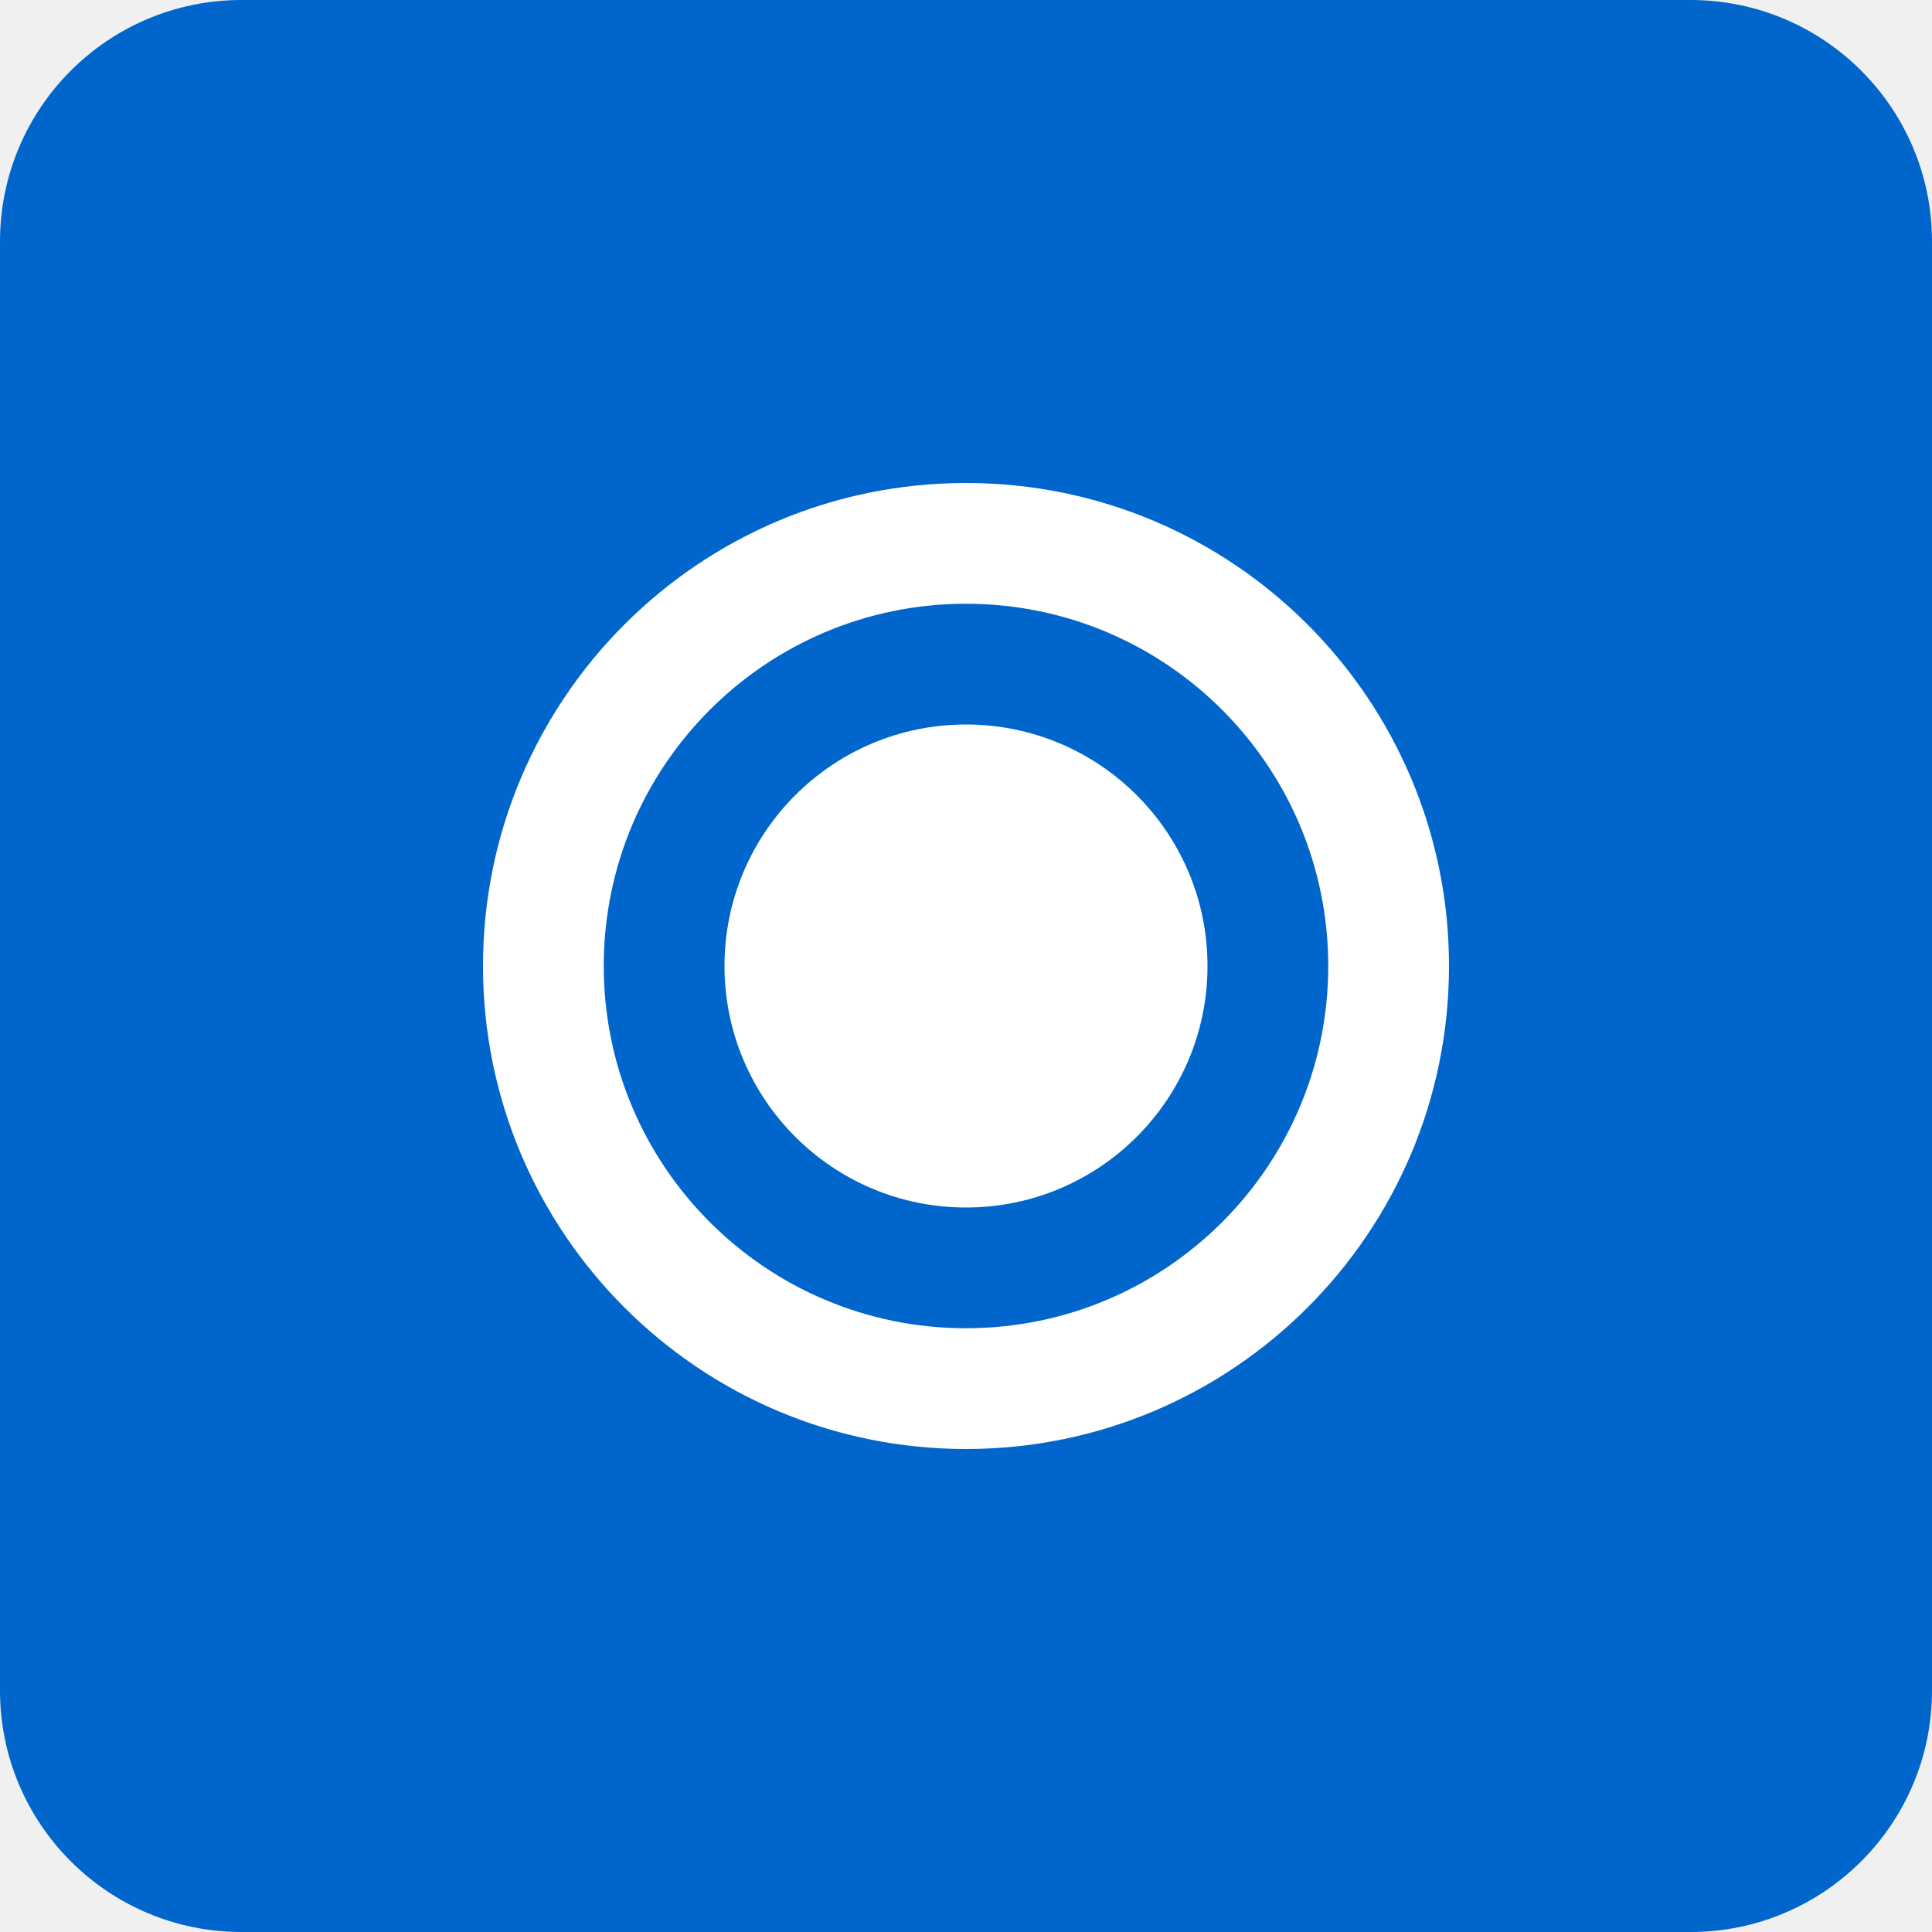
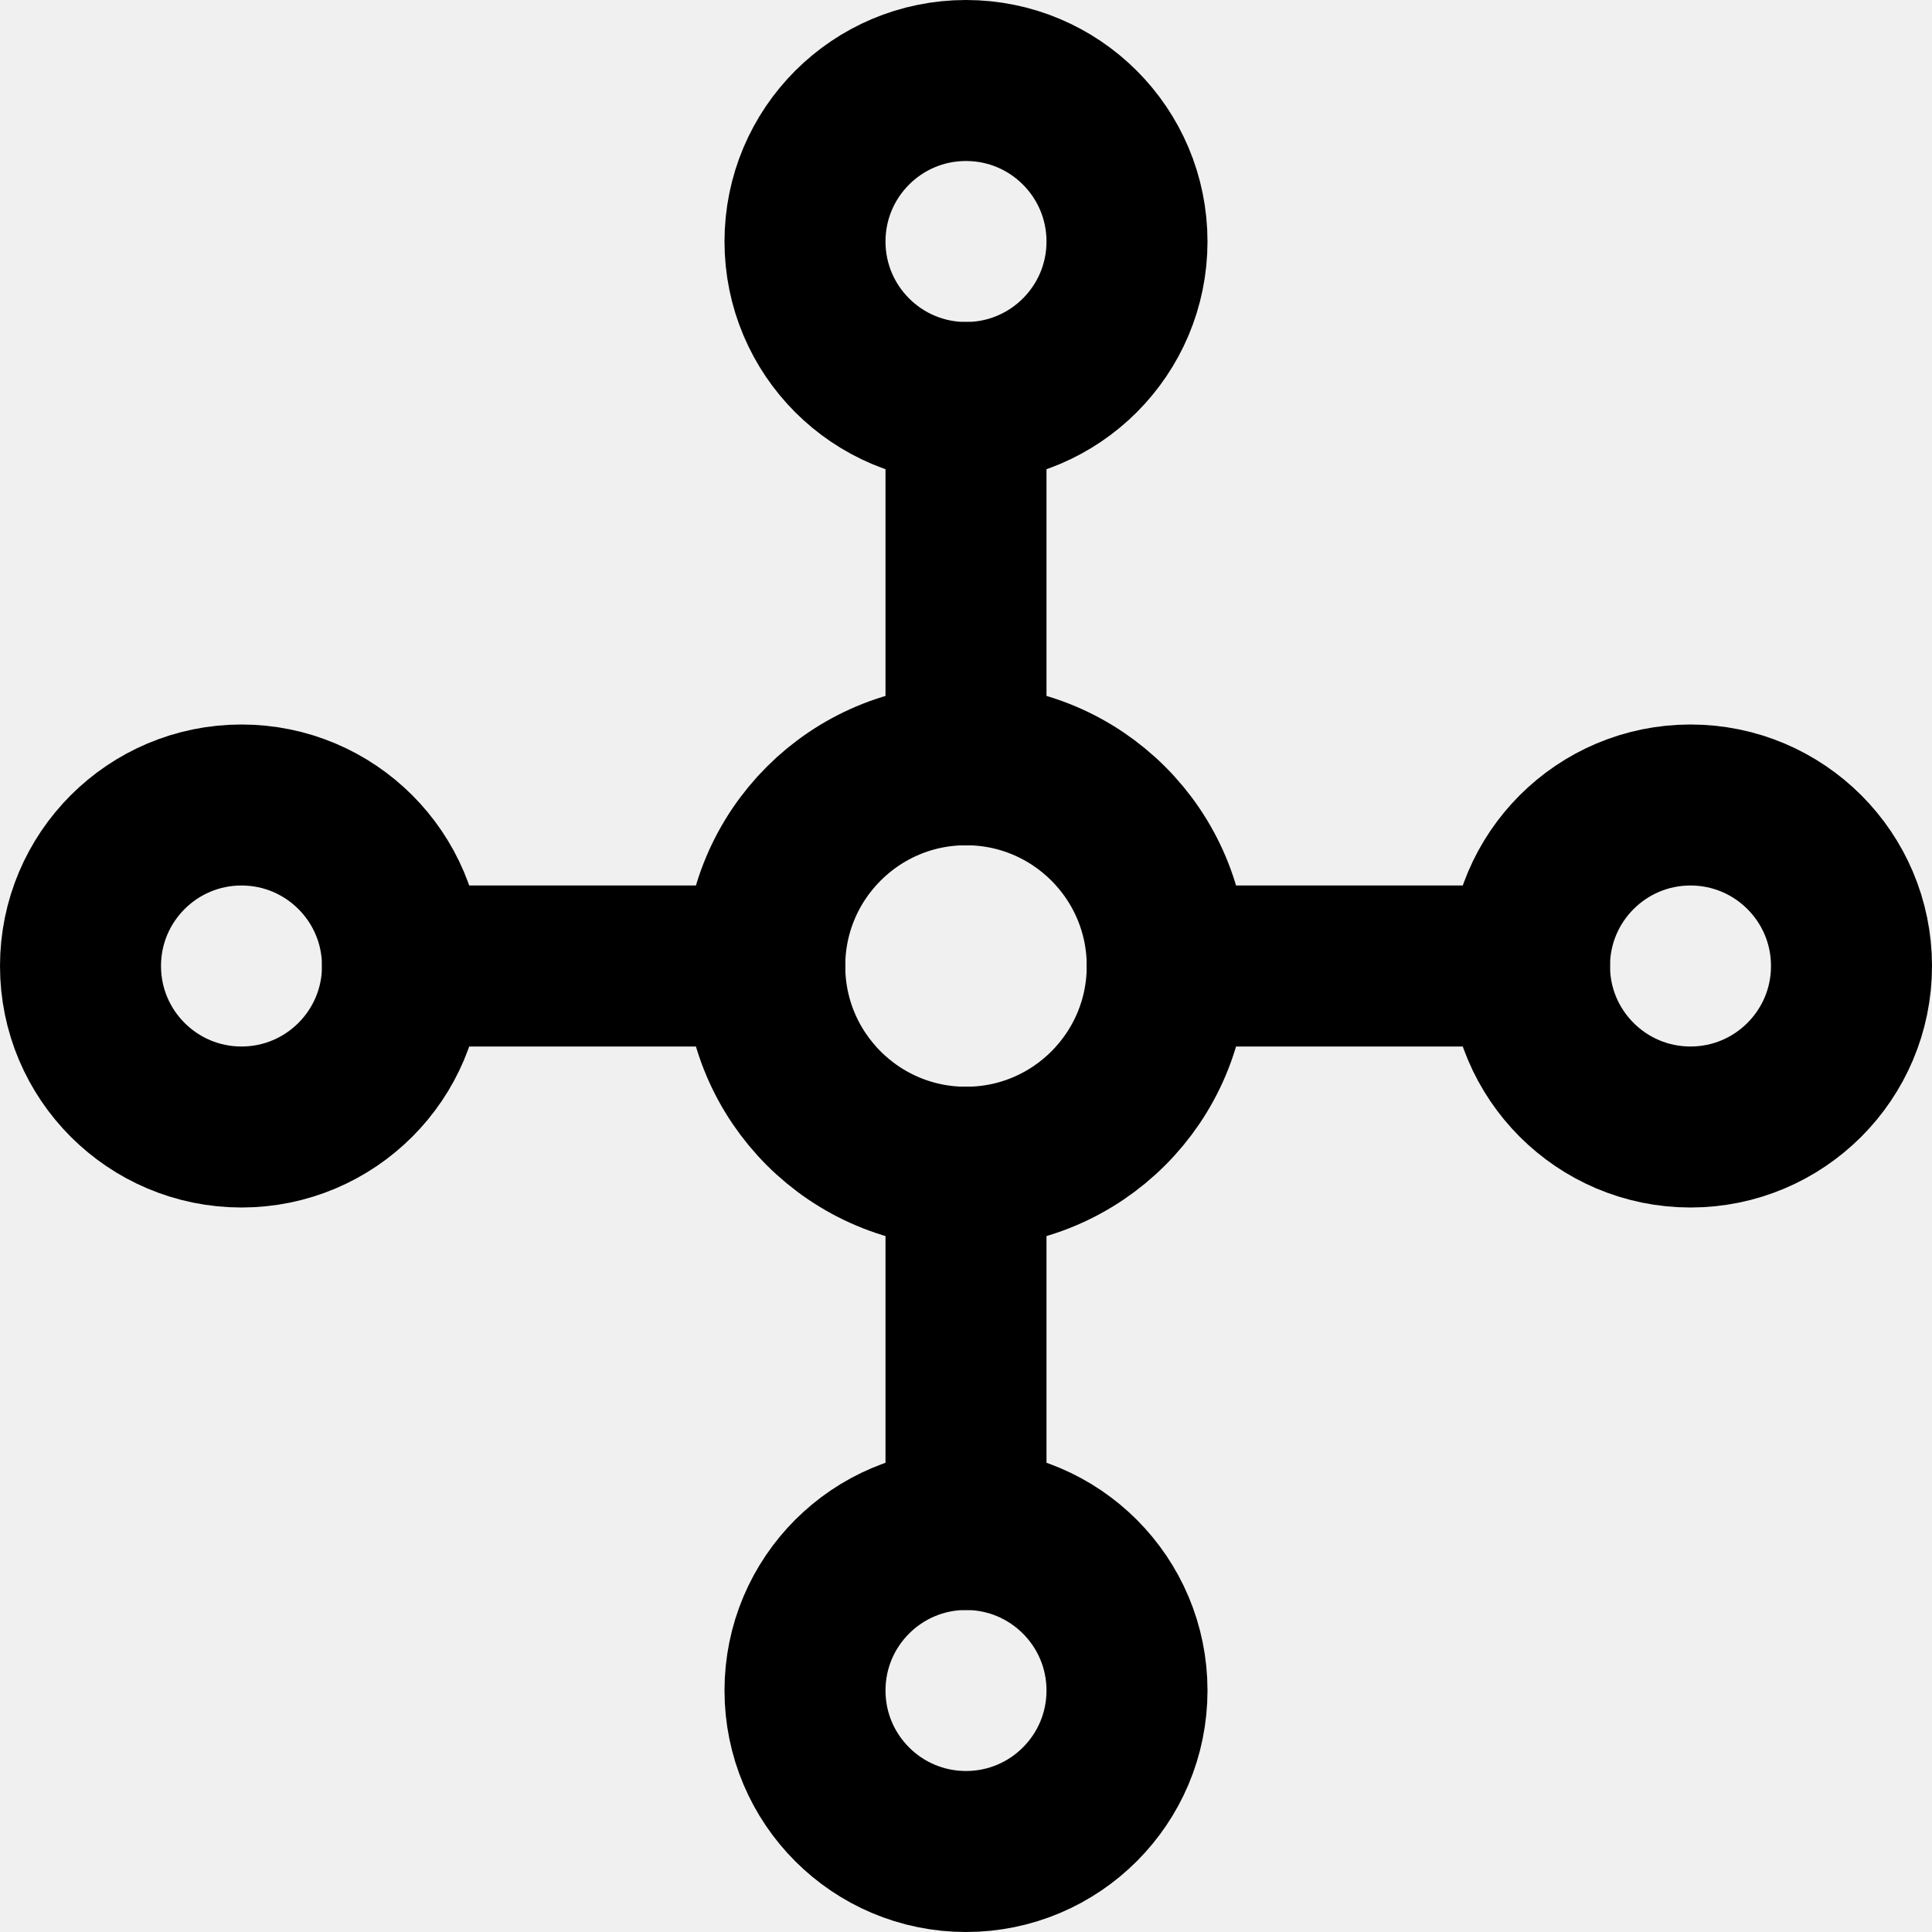
- <svg xmlns="http://www.w3.org/2000/svg" width="128" height="128" viewBox="0 0 128 128" fill="none">
-   <rect width="128" height="128" rx="16" fill="#0066CC" />
-   <g fill="#fff" transform="translate(24 24)">
-     <path d="M40 8c-17.673 0-32 14.327-32 32s14.327 32 32 32 32-14.327 32-32S57.673 8 40 8zm0 56c-13.255 0-24-10.745-24-24S26.745 16 40 16s24 10.745 24 24-10.745 24-24 24z" />
-     <path d="M40 24a16 16 0 100 32 16 16 0 000-32z" />
-   </g>
+ <svg xmlns="http://www.w3.org/2000/svg" width="24" height="24" viewBox="0 0 24 24" fill="none" stroke="currentColor" stroke-width="2" stroke-linecap="round" stroke-linejoin="round">
+   <circle cx="12" cy="12" r="2.5" />
+   <circle cx="12" cy="3" r="2" />
+   <line x1="12" y1="5" x2="12" y2="9.5" />
+   <circle cx="12" cy="21" r="2" />
+   <line x1="12" y1="14.5" x2="12" y2="19" />
+   <circle cx="3" cy="12" r="2" />
+   <line x1="5" y1="12" x2="9.5" y2="12" />
+   <circle cx="21" cy="12" r="2" />
+   <line x1="14.5" y1="12" x2="19" y2="12" />
</svg>
